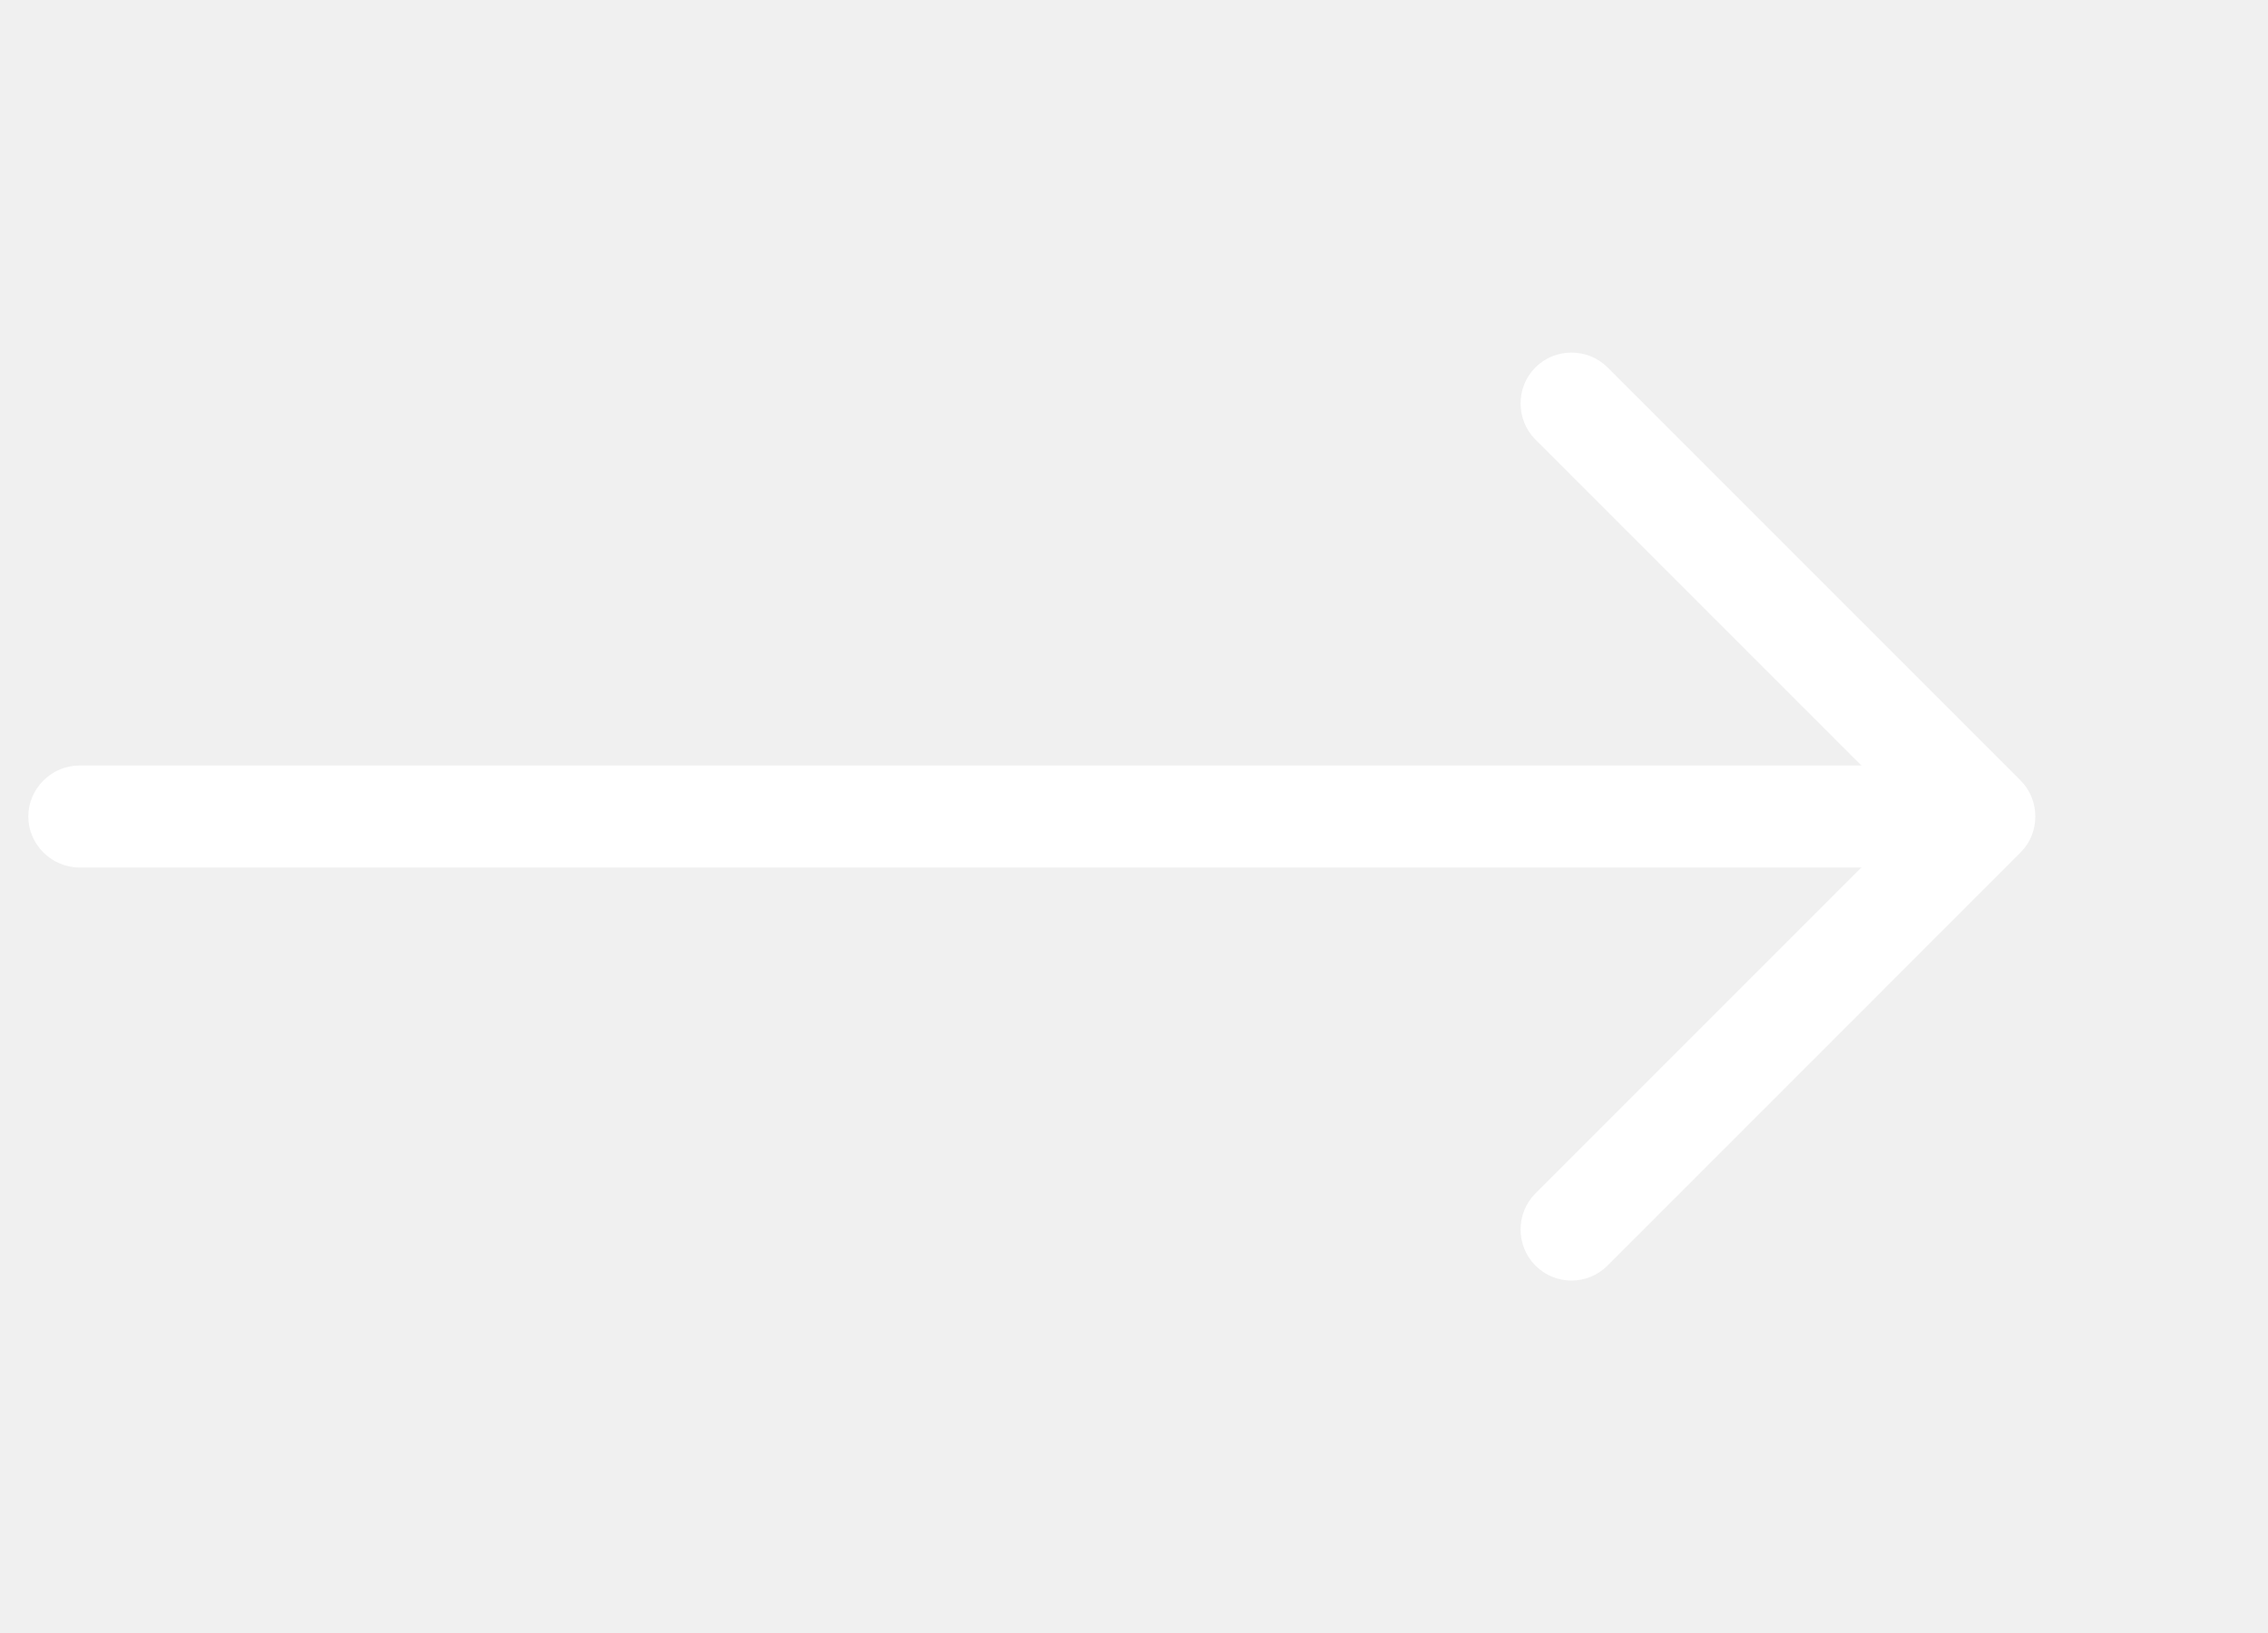
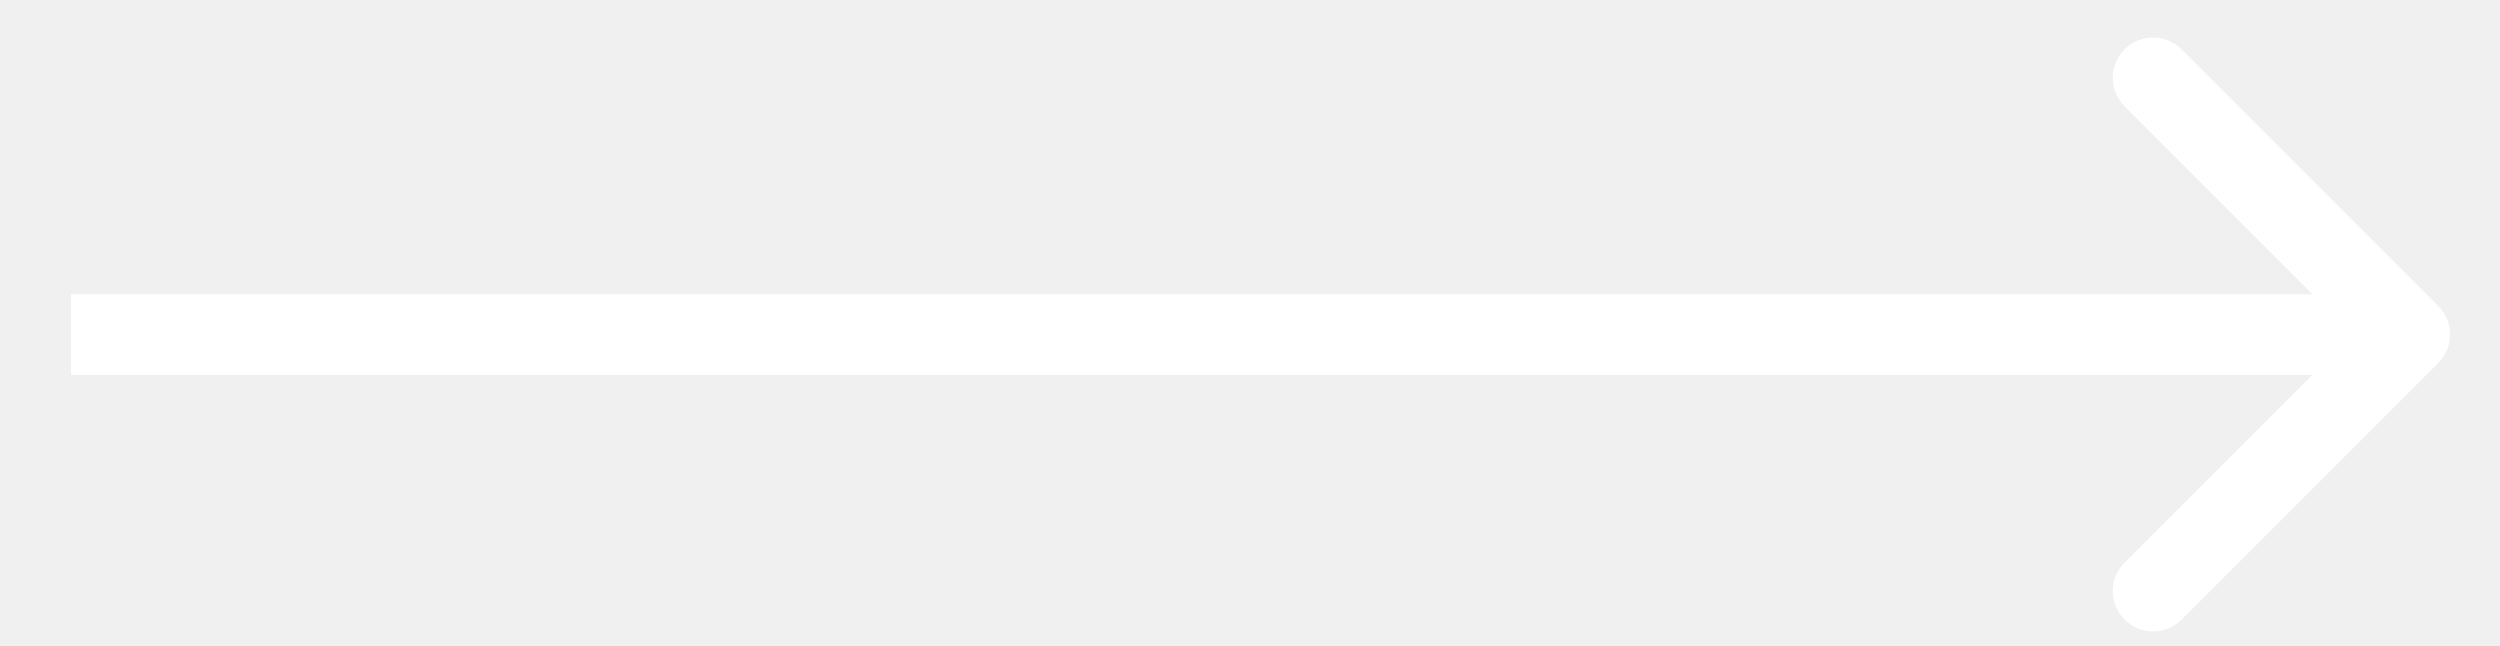
- <svg xmlns="http://www.w3.org/2000/svg" width="25" height="18" viewBox="0 0 25 18" fill="none">
-   <path d="M17.322 14.115C17.18 14.115 17.037 14.062 16.925 13.95C16.707 13.732 16.707 13.372 16.925 13.155L21.08 9L16.925 4.845C16.707 4.627 16.707 4.267 16.925 4.05C17.142 3.832 17.502 3.832 17.72 4.05L22.272 8.602C22.49 8.82 22.49 9.18 22.272 9.397L17.72 13.95C17.607 14.062 17.465 14.115 17.322 14.115Z" fill="white" />
-   <path d="M21.747 9.562H0.875C0.568 9.562 0.312 9.307 0.312 9C0.312 8.693 0.568 8.438 0.875 8.438H21.747C22.055 8.438 22.31 8.693 22.31 9C22.31 9.307 22.055 9.562 21.747 9.562Z" fill="white" />
+ <svg xmlns="http://www.w3.org/2000/svg" width="31" height="8" viewBox="0 0 31 8" fill="none">
+   <path fill-rule="evenodd" clip-rule="evenodd" d="M27.052 0.612L30.234 3.794C30.43 3.989 30.43 4.306 30.234 4.501L27.052 7.683C26.857 7.878 26.541 7.878 26.345 7.683C26.15 7.488 26.15 7.171 26.345 6.976L28.674 4.648L0.881 4.648L0.881 3.648L28.674 3.648L26.345 1.319C26.15 1.124 26.15 0.807 26.345 0.612C26.541 0.417 26.857 0.417 27.052 0.612Z" fill="white" />
</svg>
